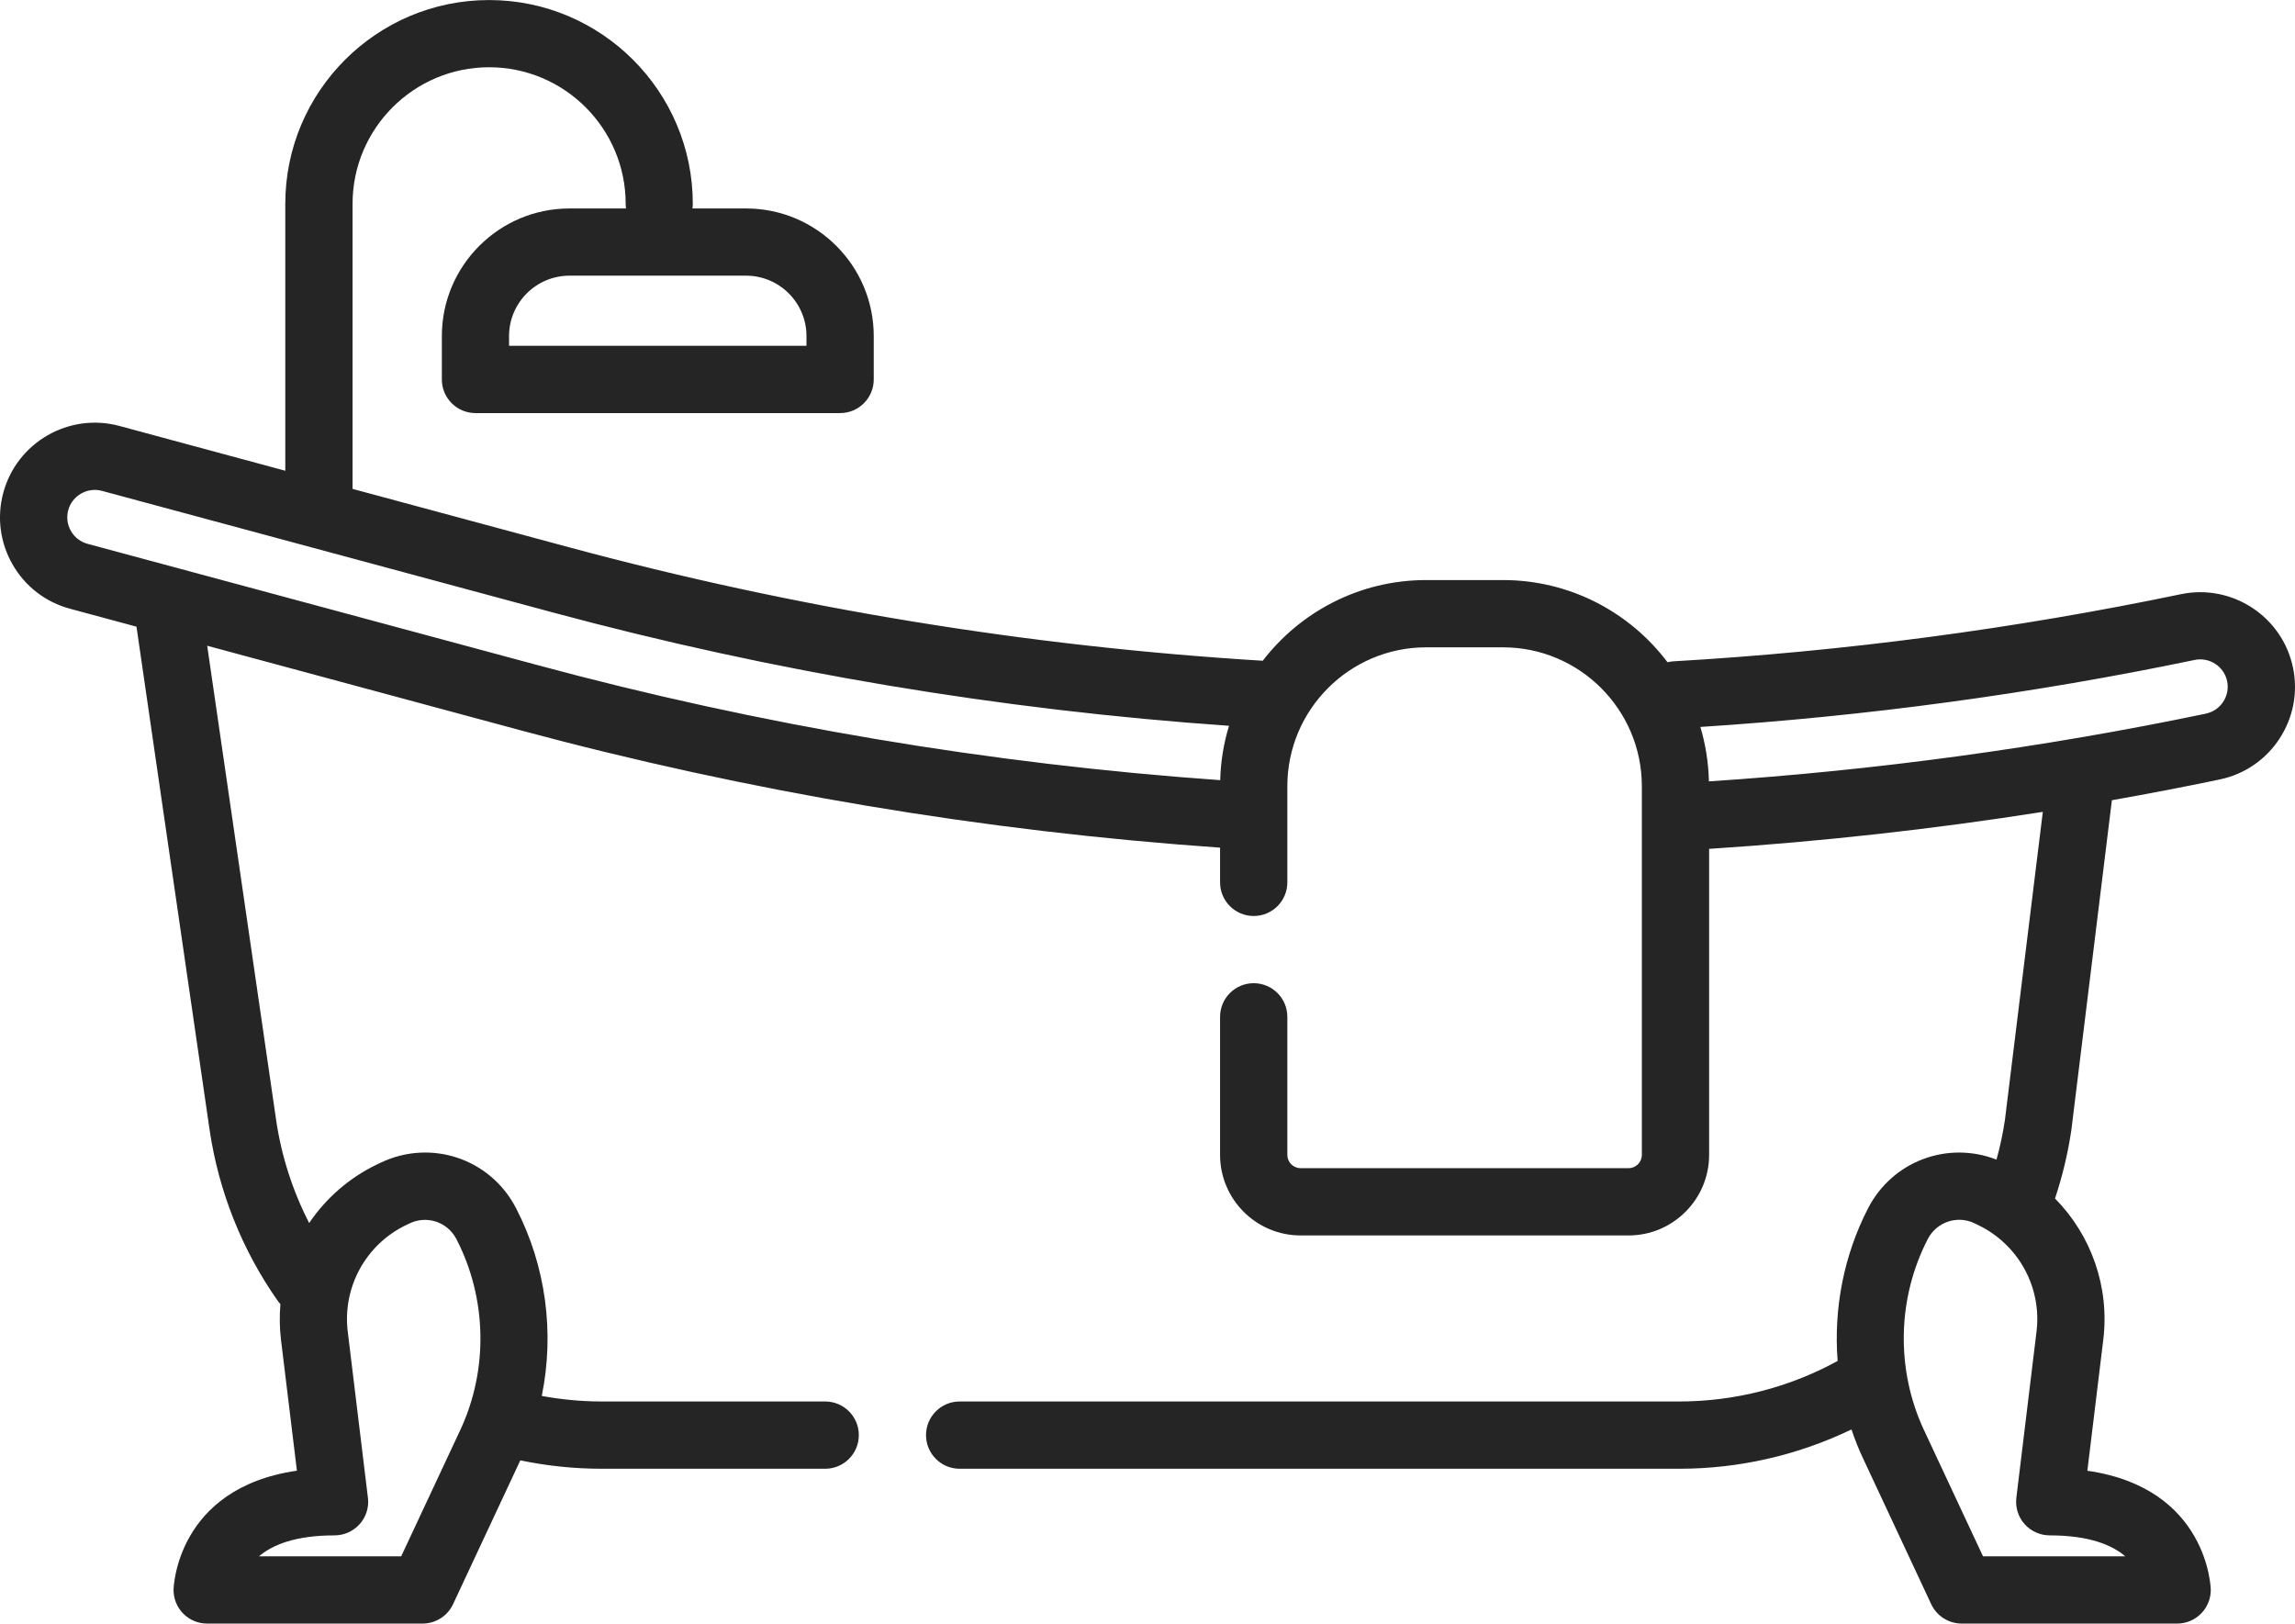
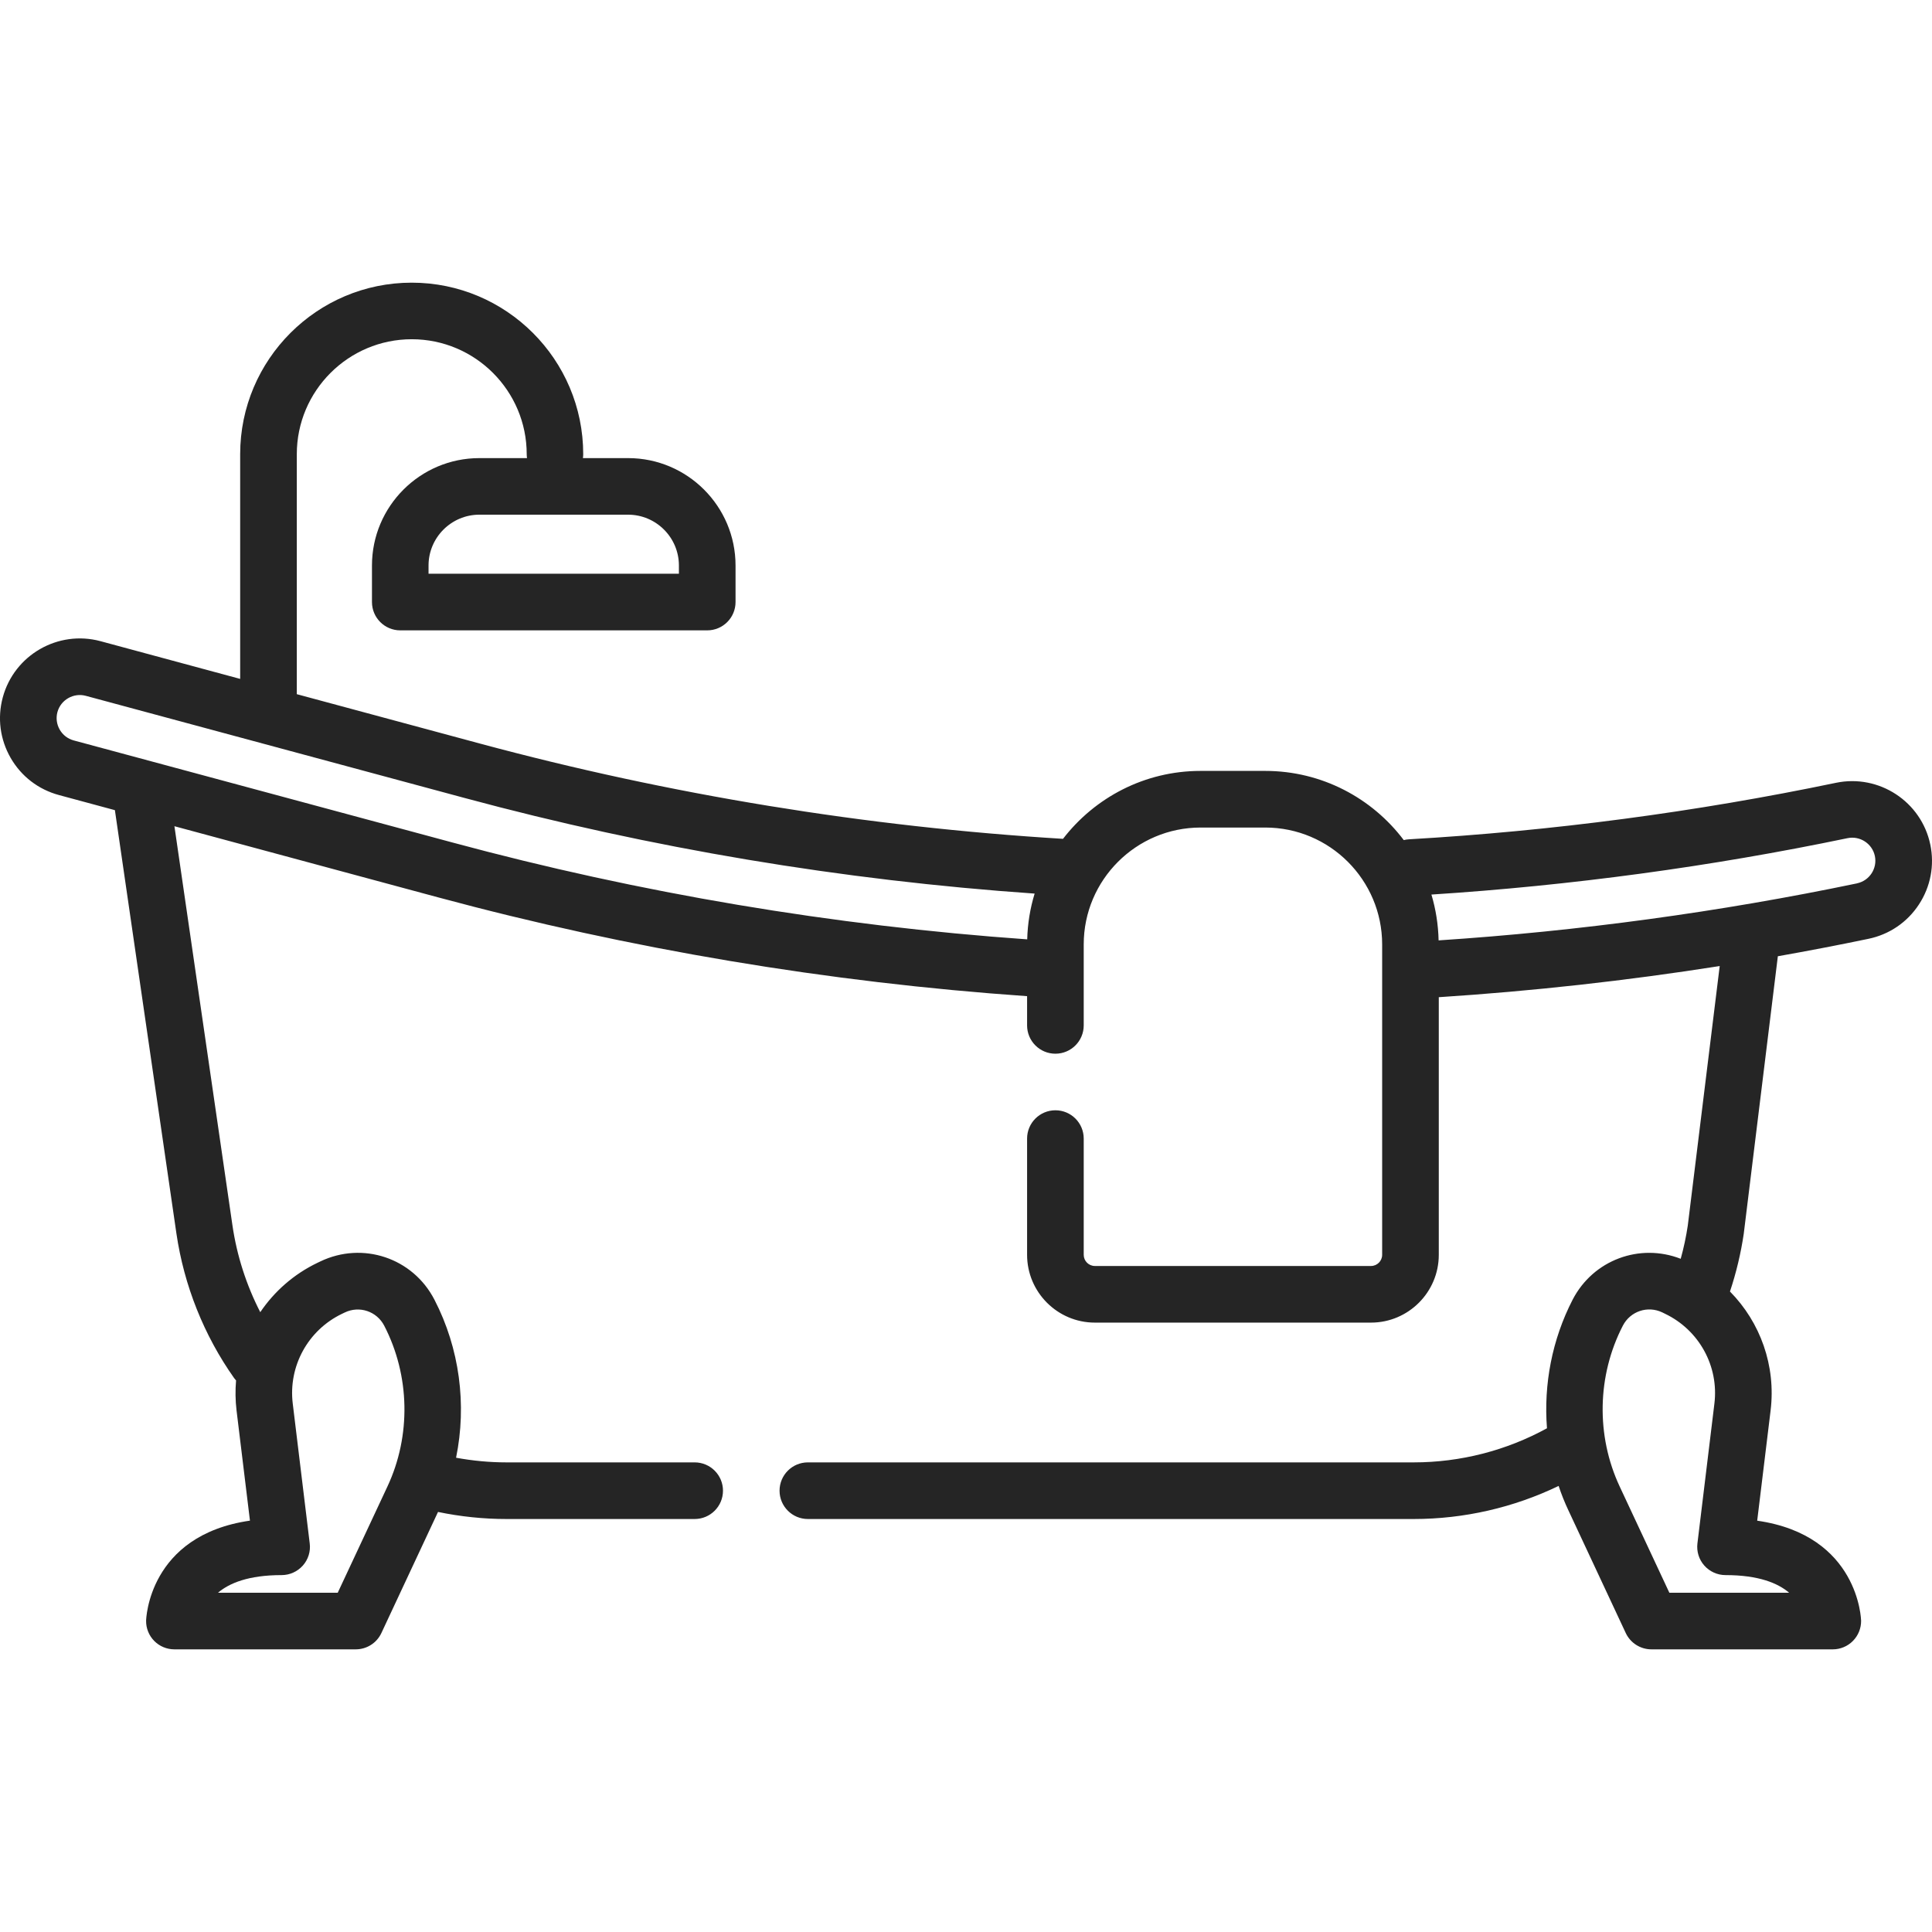
- <svg xmlns="http://www.w3.org/2000/svg" version="1.1" id="svg2" xml:space="preserve" width="42.667" height="30.184" viewBox="0 0 42.667 30.184">
+ <svg xmlns="http://www.w3.org/2000/svg" version="1.1" id="svg2" xml:space="preserve" width="40" height="40" viewBox="0 0 42.667 30.184">
  <defs id="defs6" />
  <g id="g10" transform="matrix(1.333333,0,0,-1.333333,0,30.18359)">
    <g id="g12">
      <path d="m 31.972,13.33 c -0.148,0.712 -0.849,1.171 -1.562,1.023 -2.322,-0.484 -4.702,-0.799 -7.076,-0.936 -0.029,-0.002 -0.056,-0.006 -0.083,-0.013 -0.525,0.696 -1.358,1.146 -2.295,1.146 h -1.071 c -0.927,0 -1.752,-0.442 -2.278,-1.125 -3.262,0.199 -6.513,0.73 -9.665,1.58 l -3.026,0.816 v 3.975 c 0,1.05 0.854,1.904 1.904,1.904 1.05,0 1.904,-0.854 1.904,-1.904 0,-0.022 0.002,-0.044 0.005,-0.065 H 7.94 c -0.981,0 -1.779,-0.798 -1.779,-1.779 v -0.605 c 0,-0.259 0.21,-0.469 0.469,-0.469 h 5.084 c 0.259,0 0.469,0.21 0.469,0.469 v 0.605 c 0,0.981 -0.798,1.779 -1.779,1.779 H 9.655 c 0.003,0.021 0.005,0.043 0.005,0.065 0,1.567 -1.274,2.841 -2.841,2.841 -1.567,0 -2.841,-1.274 -2.841,-2.841 V 16.074 L 1.664,16.699 C 0.961,16.888 0.236,16.47 0.046,15.768 -0.046,15.428 5.49e-4,15.072 0.176,14.766 0.352,14.46 0.636,14.242 0.977,14.15 L 1.903,13.9 2.922,6.888 C 3.048,6.028 3.378,5.2 3.878,4.493 3.888,4.479 3.899,4.466 3.91,4.454 3.896,4.291 3.898,4.124 3.918,3.957 L 4.14,2.132 C 2.455,1.889 2.42,0.489 2.42,0.474 2.418,0.349 2.467,0.228 2.555,0.139 2.643,0.05 2.763,2.63e-4 2.888,2.63e-4 h 3.004 c 0.182,0 0.348,0.105 0.425,0.27 L 7.255,2.276 C 7.626,2.199 8.007,2.159 8.388,2.159 h 3.118 c 0.259,0 0.469,0.21 0.469,0.469 0,0.259 -0.21,0.469 -0.469,0.469 H 8.388 c -0.28,0 -0.56,0.027 -0.834,0.077 0.18,0.879 0.059,1.81 -0.358,2.617 C 6.839,6.484 6.008,6.762 5.305,6.425 L 5.257,6.402 C 4.865,6.214 4.543,5.928 4.311,5.585 4.08,6.034 3.923,6.522 3.85,7.023 l -0.961,6.611 4.366,-1.178 c 3.182,-0.858 6.464,-1.408 9.757,-1.637 v -0.484 c 0,-0.259 0.21,-0.469 0.469,-0.469 0.259,0 0.469,0.21 0.469,0.469 v 1.341 c 0,1.068 0.869,1.936 1.936,1.936 h 1.071 c 1.068,0 1.936,-0.869 1.936,-1.936 V 6.535 c 0,-0.102 -0.083,-0.185 -0.185,-0.185 h -4.573 c -0.102,0 -0.185,0.083 -0.185,0.185 v 1.925 c 0,0.259 -0.21,0.469 -0.469,0.469 -0.259,0 -0.469,-0.21 -0.469,-0.469 V 6.535 c 0,-0.619 0.504,-1.123 1.123,-1.123 h 4.573 c 0.619,0 1.123,0.504 1.123,1.123 v 4.267 c 1.554,0.101 3.111,0.273 4.653,0.516 L 27.955,7.018 C 27.927,6.832 27.888,6.649 27.838,6.469 27.159,6.734 26.389,6.451 26.048,5.792 25.708,5.132 25.566,4.391 25.623,3.662 24.95,3.293 24.189,3.097 23.417,3.097 H 13.381 c -0.259,0 -0.469,-0.21 -0.469,-0.469 0,-0.259 0.21,-0.469 0.469,-0.469 h 10.036 c 0.832,0 1.654,0.189 2.399,0.548 0.046,-0.138 0.1,-0.274 0.163,-0.407 L 26.928,0.27 C 27.005,0.106 27.171,2e-4 27.353,2e-4 h 3.004 c 0.125,0 0.245,0.05 0.333,0.139 0.088,0.089 0.137,0.209 0.136,0.334 -1.87e-4,0.015 -0.035,1.416 -1.721,1.658 l 0.222,1.826 c 0.09,0.74 -0.17,1.46 -0.673,1.97 0.104,0.312 0.181,0.635 0.229,0.961 5e-4,0.003 0.001,0.007 0.001,0.01 l 0.563,4.582 c 0.503,0.089 1.003,0.185 1.502,0.289 0.345,0.072 0.642,0.274 0.835,0.569 0.193,0.295 0.26,0.647 0.188,0.993 v 0 z M 11.245,17.952 V 17.816 H 7.098 v 0.136 c 0,0.464 0.378,0.842 0.842,0.842 h 2.463 c 0.464,0 0.842,-0.378 0.842,-0.842 z M 5.663,5.557 5.711,5.58 C 5.953,5.696 6.24,5.6 6.364,5.361 6.791,4.535 6.811,3.539 6.417,2.697 L 5.594,0.938 H 3.611 c 0.185,0.158 0.504,0.292 1.054,0.292 0.134,0 0.262,0.058 0.351,0.158 0.089,0.1 0.131,0.234 0.114,0.367 L 4.849,4.07 C 4.773,4.689 5.101,5.287 5.663,5.557 Z M 1.221,15.055 c -0.099,0.027 -0.181,0.09 -0.232,0.179 -0.051,0.089 -0.064,0.192 -0.038,0.29 0.055,0.203 0.266,0.324 0.469,0.27 l 6.278,-1.693 c 3.08,-0.831 6.253,-1.362 9.439,-1.583 -0.074,-0.241 -0.116,-0.495 -0.123,-0.758 -3.212,0.227 -6.411,0.765 -9.515,1.603 z M 29.634,0.938 h -1.984 l -0.823,1.76 c -0.394,0.842 -0.374,1.838 0.053,2.664 0.124,0.239 0.411,0.335 0.653,0.219 l 0.047,-0.023 C 28.144,5.287 28.472,4.689 28.396,4.07 L 28.115,1.755 c -0.016,-0.133 0.025,-0.267 0.114,-0.367 0.089,-0.1 0.217,-0.158 0.351,-0.158 0.55,-6.1e-5 0.869,-0.134 1.054,-0.292 z m 1.123,11.749 c -2.274,-0.474 -4.605,-0.791 -6.929,-0.944 -0.006,0.263 -0.047,0.518 -0.119,0.759 2.313,0.149 4.63,0.463 6.892,0.934 0.206,0.043 0.41,-0.09 0.453,-0.296 0.043,-0.206 -0.09,-0.409 -0.296,-0.452 z" style="fill:#252525;fill-opacity:1;fill-rule:nonzero;stroke:none" id="path14" />
    </g>
  </g>
</svg>
